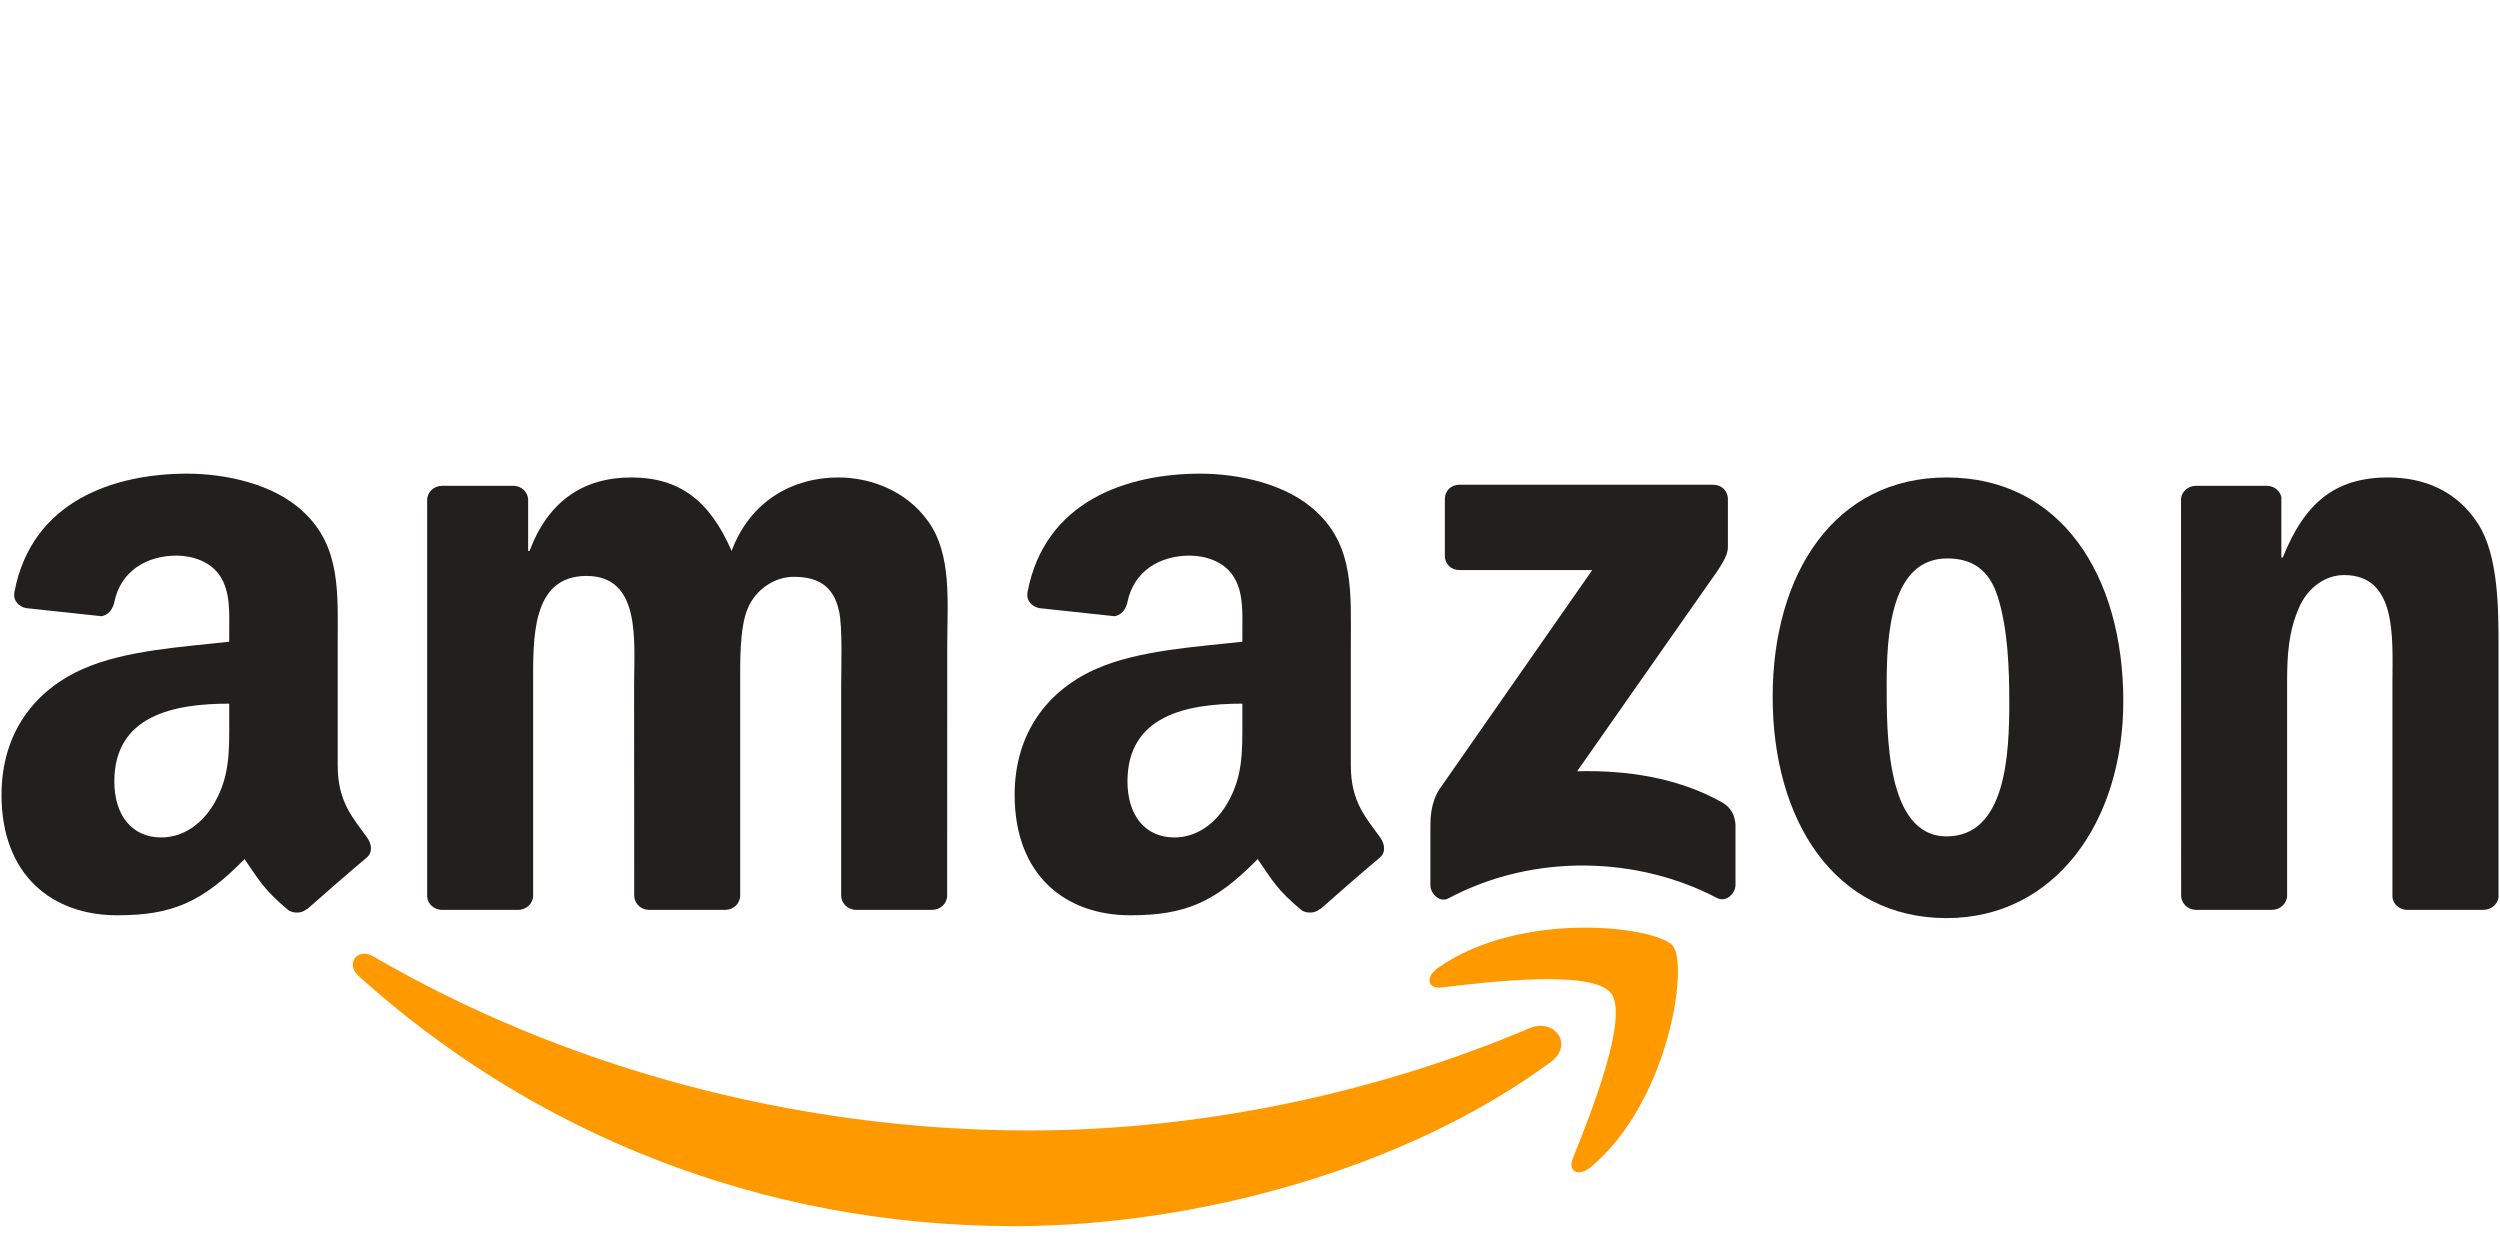
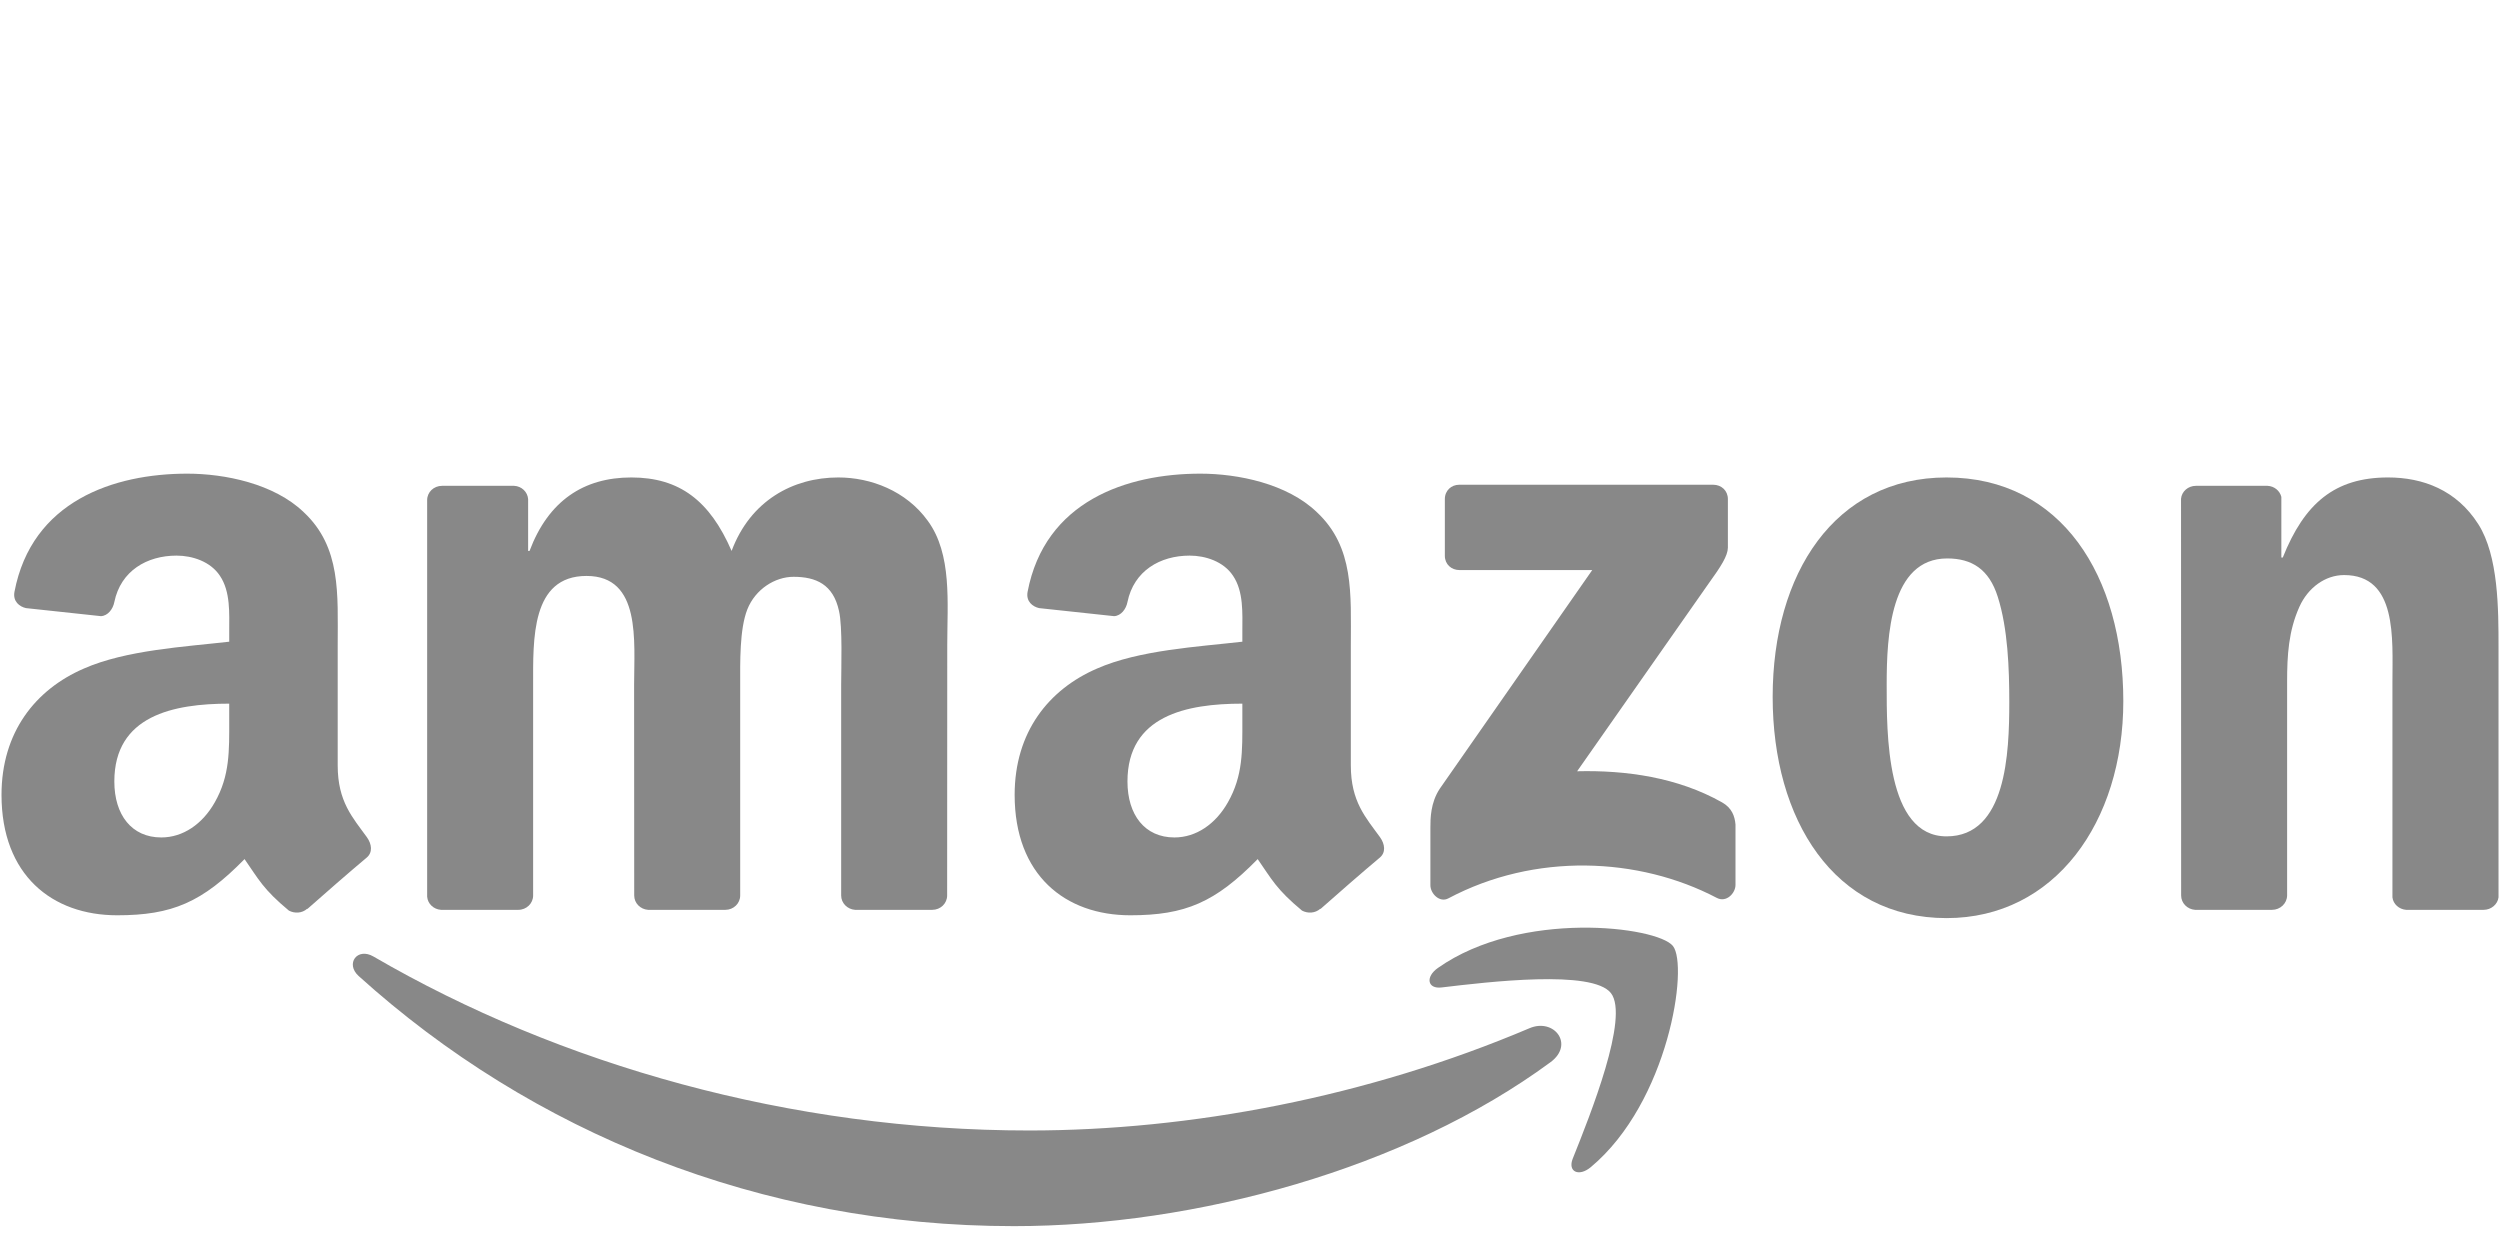
<svg xmlns="http://www.w3.org/2000/svg" xmlns:xlink="http://www.w3.org/1999/xlink" version="1.1" width="603" height="300" style="fill:#221f1f" id="svg1936">
  <defs id="defs26606" />
-   <path d="m 374.006,256.184 c -34.999,25.797 -85.729,39.561 -129.406,39.561 -61.243,0 -116.377,-22.651 -158.088,-60.325 -3.277,-2.963 -0.341,-7 3.592,-4.693 45.014,26.191 100.673,41.947 158.166,41.947 38.775,0 81.43,-8.022 120.65,-24.67 5.925,-2.517 10.88,3.88 5.086,8.18" id="path8" style="fill:#ff9900" />
-   <path d="m 388.557,239.536 c -4.457,-5.715 -29.573,-2.7 -40.846,-1.363 -3.434,0.419 -3.959,-2.569 -0.865,-4.719 20.003,-14.078 52.827,-10.015 56.655,-5.296 3.828,4.745 -0.996,37.647 -19.794,53.351 -2.884,2.412 -5.637,1.127 -4.352,-2.071 4.221,-10.539 13.685,-34.161 9.202,-39.902" id="path10" style="fill:#ff9900" />
-   <path d="m 348.497,134.066 v -13.685 c 0,-2.071 1.573,-3.461 3.461,-3.461 h 61.269 c 1.966,0 3.539,1.416 3.539,3.461 v 11.719 c -0.026,1.966 -1.678,4.536 -4.614,8.599 l -31.749,45.329 c 11.798,-0.288 24.251,1.468 34.947,7.498 2.412,1.363 3.067,3.356 3.251,5.322 v 14.603 c 0,1.992 -2.202,4.326 -4.509,3.12 -18.85,-9.884 -43.887,-10.959 -64.729,0.105 -2.124,1.154 -4.352,-1.154 -4.352,-3.146 v -13.869 c 0,-2.228 0.026,-6.03 2.255,-9.412 l 36.782,-52.748 h -32.011 c -1.966,0 -3.539,-1.389 -3.539,-3.434" id="path12" />
-   <path d="m 124.999,219.454 h -18.64 c -1.783,-0.131 -3.198,-1.468 -3.33,-3.172 v -95.665 c 0,-1.914 1.599,-3.434 3.592,-3.434 h 17.382 c 1.809,0.079 3.251,1.468 3.382,3.198 v 12.505 h 0.341 c 4.536,-12.086 13.056,-17.723 24.539,-17.723 11.666,0 18.955,5.637 24.198,17.723 4.509,-12.086 14.76,-17.723 25.745,-17.723 7.813,0 16.359,3.225 21.576,10.461 5.899,8.049 4.693,19.741 4.693,29.992 l -0.026,60.377 c 0,1.914 -1.599,3.461 -3.592,3.461 h -18.614 c -1.861,-0.131 -3.356,-1.625 -3.356,-3.461 v -50.703 c 0,-4.037 0.367,-14.105 -0.524,-17.932 -1.389,-6.423 -5.558,-8.232 -10.959,-8.232 -4.509,0 -9.228,3.015 -11.142,7.839 -1.914,4.824 -1.73,12.899 -1.73,18.326 v 50.703 c 0,1.914 -1.599,3.461 -3.592,3.461 h -18.614 c -1.888,-0.131 -3.356,-1.625 -3.356,-3.461 l -0.026,-50.703 c 0,-10.67 1.757,-26.374 -11.483,-26.374 -13.397,0 -12.872,15.311 -12.872,26.374 v 50.703 c 0,1.914 -1.599,3.461 -3.592,3.461" id="path14" />
-   <path d="m 469.514,115.164 c 27.659,0 42.629,23.752 42.629,53.954 0,29.179 -16.543,52.329 -42.629,52.329 -27.161,0 -41.947,-23.752 -41.947,-53.351 0,-29.782 14.97,-52.932 41.947,-52.932 m 0.157,19.532 c -13.738,0 -14.603,18.719 -14.603,30.385 0,11.693 -0.184,36.651 14.445,36.651 14.445,0 15.127,-20.135 15.127,-32.404 0,-8.075 -0.341,-17.723 -2.779,-25.378 -2.097,-6.659 -6.266,-9.255 -12.191,-9.255" id="path16" />
-   <path d="M 548.008,219.454 H 529.446 c -1.861,-0.131 -3.356,-1.625 -3.356,-3.461 l -0.026,-95.691 c 0.157,-1.757 1.704,-3.12 3.592,-3.12 h 17.277 c 1.625,0.079 2.962,1.18 3.33,2.674 v 14.629 h 0.341 c 5.217,-13.082 12.532,-19.322 25.404,-19.322 8.363,0 16.517,3.015 21.76,11.273 4.876,7.655 4.876,20.528 4.876,29.782 v 60.22 c -0.21,1.678 -1.757,3.015 -3.592,3.015 h -18.693 c -1.704,-0.131 -3.12,-1.389 -3.303,-3.015 v -51.962 c 0,-10.461 1.206,-25.771 -11.667,-25.771 -4.535,0 -8.704,3.041 -10.775,7.655 -2.622,5.846 -2.962,11.667 -2.962,18.116 v 51.516 c -0.026,1.914 -1.652,3.461 -3.644,3.461" id="path18" />
-   <use xlink:href="#path30" transform="translate(244.3672)" id="use28" />
-   <path d="m 55.288,173.758 v -4.037 c -13.475,0 -27.711,2.884 -27.711,18.771 0,8.049 4.168,13.502 11.326,13.502 5.243,0 9.936,-3.225 12.899,-8.468 3.67,-6.449 3.487,-12.505 3.487,-19.767 m 18.797,45.434 c -1.232,1.101 -3.015,1.18 -4.404,0.446 -6.187,-5.138 -7.288,-7.524 -10.696,-12.427 -10.225,10.434 -17.46,13.554 -30.726,13.554 -15.678,0 -27.895,-9.674 -27.895,-29.048 0,-15.127 8.206,-25.43 19.872,-30.464 10.12,-4.457 24.251,-5.243 35.052,-6.476 v -2.412 c 0,-4.431 0.341,-9.674 -2.255,-13.502 -2.281,-3.434 -6.633,-4.85 -10.461,-4.85 -7.105,0 -13.449,3.644 -14.996,11.195 -0.315,1.678 -1.547,3.33 -3.225,3.408 L 6.263,146.676 c -1.521,-0.341 -3.198,-1.573 -2.779,-3.906 4.168,-21.917 23.962,-28.524 41.685,-28.524 9.071,0 20.921,2.412 28.078,9.281 9.071,8.468 8.206,19.767 8.206,32.063 v 29.048 c 0,8.73 3.618,12.558 7.026,17.277 1.206,1.678 1.468,3.697 -0.052,4.955 -3.801,3.172 -10.565,9.071 -14.288,12.374 l -0.052,-0.052" id="path30" />
+   <path d="m 374.006,256.184 c -34.999,25.797 -85.729,39.561 -129.406,39.561 -61.243,0 -116.377,-22.651 -158.088,-60.325 -3.277,-2.963 -0.341,-7 3.592,-4.693 45.014,26.191 100.673,41.947 158.166,41.947 38.775,0 81.43,-8.022 120.65,-24.67 5.925,-2.517 10.88,3.88 5.086,8.18" id="path8" style="fill:#888888;fill-opacity:1" />
+   <path d="m 388.557,239.536 c -4.457,-5.715 -29.573,-2.7 -40.846,-1.363 -3.434,0.419 -3.959,-2.569 -0.865,-4.719 20.003,-14.078 52.827,-10.015 56.655,-5.296 3.828,4.745 -0.996,37.647 -19.794,53.351 -2.884,2.412 -5.637,1.127 -4.352,-2.071 4.221,-10.539 13.685,-34.161 9.202,-39.902" id="path10" style="fill:#888888;fill-opacity:1" />
+   <path d="m 348.497,134.066 v -13.685 c 0,-2.071 1.573,-3.461 3.461,-3.461 h 61.269 c 1.966,0 3.539,1.416 3.539,3.461 v 11.719 c -0.026,1.966 -1.678,4.536 -4.614,8.599 l -31.749,45.329 c 11.798,-0.288 24.251,1.468 34.947,7.498 2.412,1.363 3.067,3.356 3.251,5.322 v 14.603 c 0,1.992 -2.202,4.326 -4.509,3.12 -18.85,-9.884 -43.887,-10.959 -64.729,0.105 -2.124,1.154 -4.352,-1.154 -4.352,-3.146 v -13.869 c 0,-2.228 0.026,-6.03 2.255,-9.412 l 36.782,-52.748 h -32.011 c -1.966,0 -3.539,-1.389 -3.539,-3.434" id="path12" style="fill:#888888;fill-opacity:1" />
+   <path d="m 124.999,219.454 h -18.64 c -1.783,-0.131 -3.198,-1.468 -3.33,-3.172 v -95.665 c 0,-1.914 1.599,-3.434 3.592,-3.434 h 17.382 c 1.809,0.079 3.251,1.468 3.382,3.198 v 12.505 h 0.341 c 4.536,-12.086 13.056,-17.723 24.539,-17.723 11.666,0 18.955,5.637 24.198,17.723 4.509,-12.086 14.76,-17.723 25.745,-17.723 7.813,0 16.359,3.225 21.576,10.461 5.899,8.049 4.693,19.741 4.693,29.992 l -0.026,60.377 c 0,1.914 -1.599,3.461 -3.592,3.461 h -18.614 c -1.861,-0.131 -3.356,-1.625 -3.356,-3.461 v -50.703 c 0,-4.037 0.367,-14.105 -0.524,-17.932 -1.389,-6.423 -5.558,-8.232 -10.959,-8.232 -4.509,0 -9.228,3.015 -11.142,7.839 -1.914,4.824 -1.73,12.899 -1.73,18.326 v 50.703 c 0,1.914 -1.599,3.461 -3.592,3.461 h -18.614 c -1.888,-0.131 -3.356,-1.625 -3.356,-3.461 l -0.026,-50.703 c 0,-10.67 1.757,-26.374 -11.483,-26.374 -13.397,0 -12.872,15.311 -12.872,26.374 v 50.703 c 0,1.914 -1.599,3.461 -3.592,3.461" id="path14" style="fill:#888888;fill-opacity:1" />
+   <path d="m 469.514,115.164 c 27.659,0 42.629,23.752 42.629,53.954 0,29.179 -16.543,52.329 -42.629,52.329 -27.161,0 -41.947,-23.752 -41.947,-53.351 0,-29.782 14.97,-52.932 41.947,-52.932 m 0.157,19.532 c -13.738,0 -14.603,18.719 -14.603,30.385 0,11.693 -0.184,36.651 14.445,36.651 14.445,0 15.127,-20.135 15.127,-32.404 0,-8.075 -0.341,-17.723 -2.779,-25.378 -2.097,-6.659 -6.266,-9.255 -12.191,-9.255" id="path16" style="fill:#888888;fill-opacity:1" />
+   <path d="M 548.008,219.454 H 529.446 c -1.861,-0.131 -3.356,-1.625 -3.356,-3.461 l -0.026,-95.691 c 0.157,-1.757 1.704,-3.12 3.592,-3.12 h 17.277 c 1.625,0.079 2.962,1.18 3.33,2.674 v 14.629 h 0.341 c 5.217,-13.082 12.532,-19.322 25.404,-19.322 8.363,0 16.517,3.015 21.76,11.273 4.876,7.655 4.876,20.528 4.876,29.782 v 60.22 c -0.21,1.678 -1.757,3.015 -3.592,3.015 h -18.693 c -1.704,-0.131 -3.12,-1.389 -3.303,-3.015 v -51.962 c 0,-10.461 1.206,-25.771 -11.667,-25.771 -4.535,0 -8.704,3.041 -10.775,7.655 -2.622,5.846 -2.962,11.667 -2.962,18.116 v 51.516 c -0.026,1.914 -1.652,3.461 -3.644,3.461" id="path18" style="fill:#888888;fill-opacity:1" />
+   <use xlink:href="#path30" transform="translate(244.3672)" id="use28" style="fill:#888888;fill-opacity:1" />
+   <path d="m 55.288,173.758 v -4.037 c -13.475,0 -27.711,2.884 -27.711,18.771 0,8.049 4.168,13.502 11.326,13.502 5.243,0 9.936,-3.225 12.899,-8.468 3.67,-6.449 3.487,-12.505 3.487,-19.767 m 18.797,45.434 c -1.232,1.101 -3.015,1.18 -4.404,0.446 -6.187,-5.138 -7.288,-7.524 -10.696,-12.427 -10.225,10.434 -17.46,13.554 -30.726,13.554 -15.678,0 -27.895,-9.674 -27.895,-29.048 0,-15.127 8.206,-25.43 19.872,-30.464 10.12,-4.457 24.251,-5.243 35.052,-6.476 v -2.412 c 0,-4.431 0.341,-9.674 -2.255,-13.502 -2.281,-3.434 -6.633,-4.85 -10.461,-4.85 -7.105,0 -13.449,3.644 -14.996,11.195 -0.315,1.678 -1.547,3.33 -3.225,3.408 L 6.263,146.676 c -1.521,-0.341 -3.198,-1.573 -2.779,-3.906 4.168,-21.917 23.962,-28.524 41.685,-28.524 9.071,0 20.921,2.412 28.078,9.281 9.071,8.468 8.206,19.767 8.206,32.063 v 29.048 c 0,8.73 3.618,12.558 7.026,17.277 1.206,1.678 1.468,3.697 -0.052,4.955 -3.801,3.172 -10.565,9.071 -14.288,12.374 l -0.052,-0.052" id="path30" style="fill:#888888;fill-opacity:1" />
</svg>
